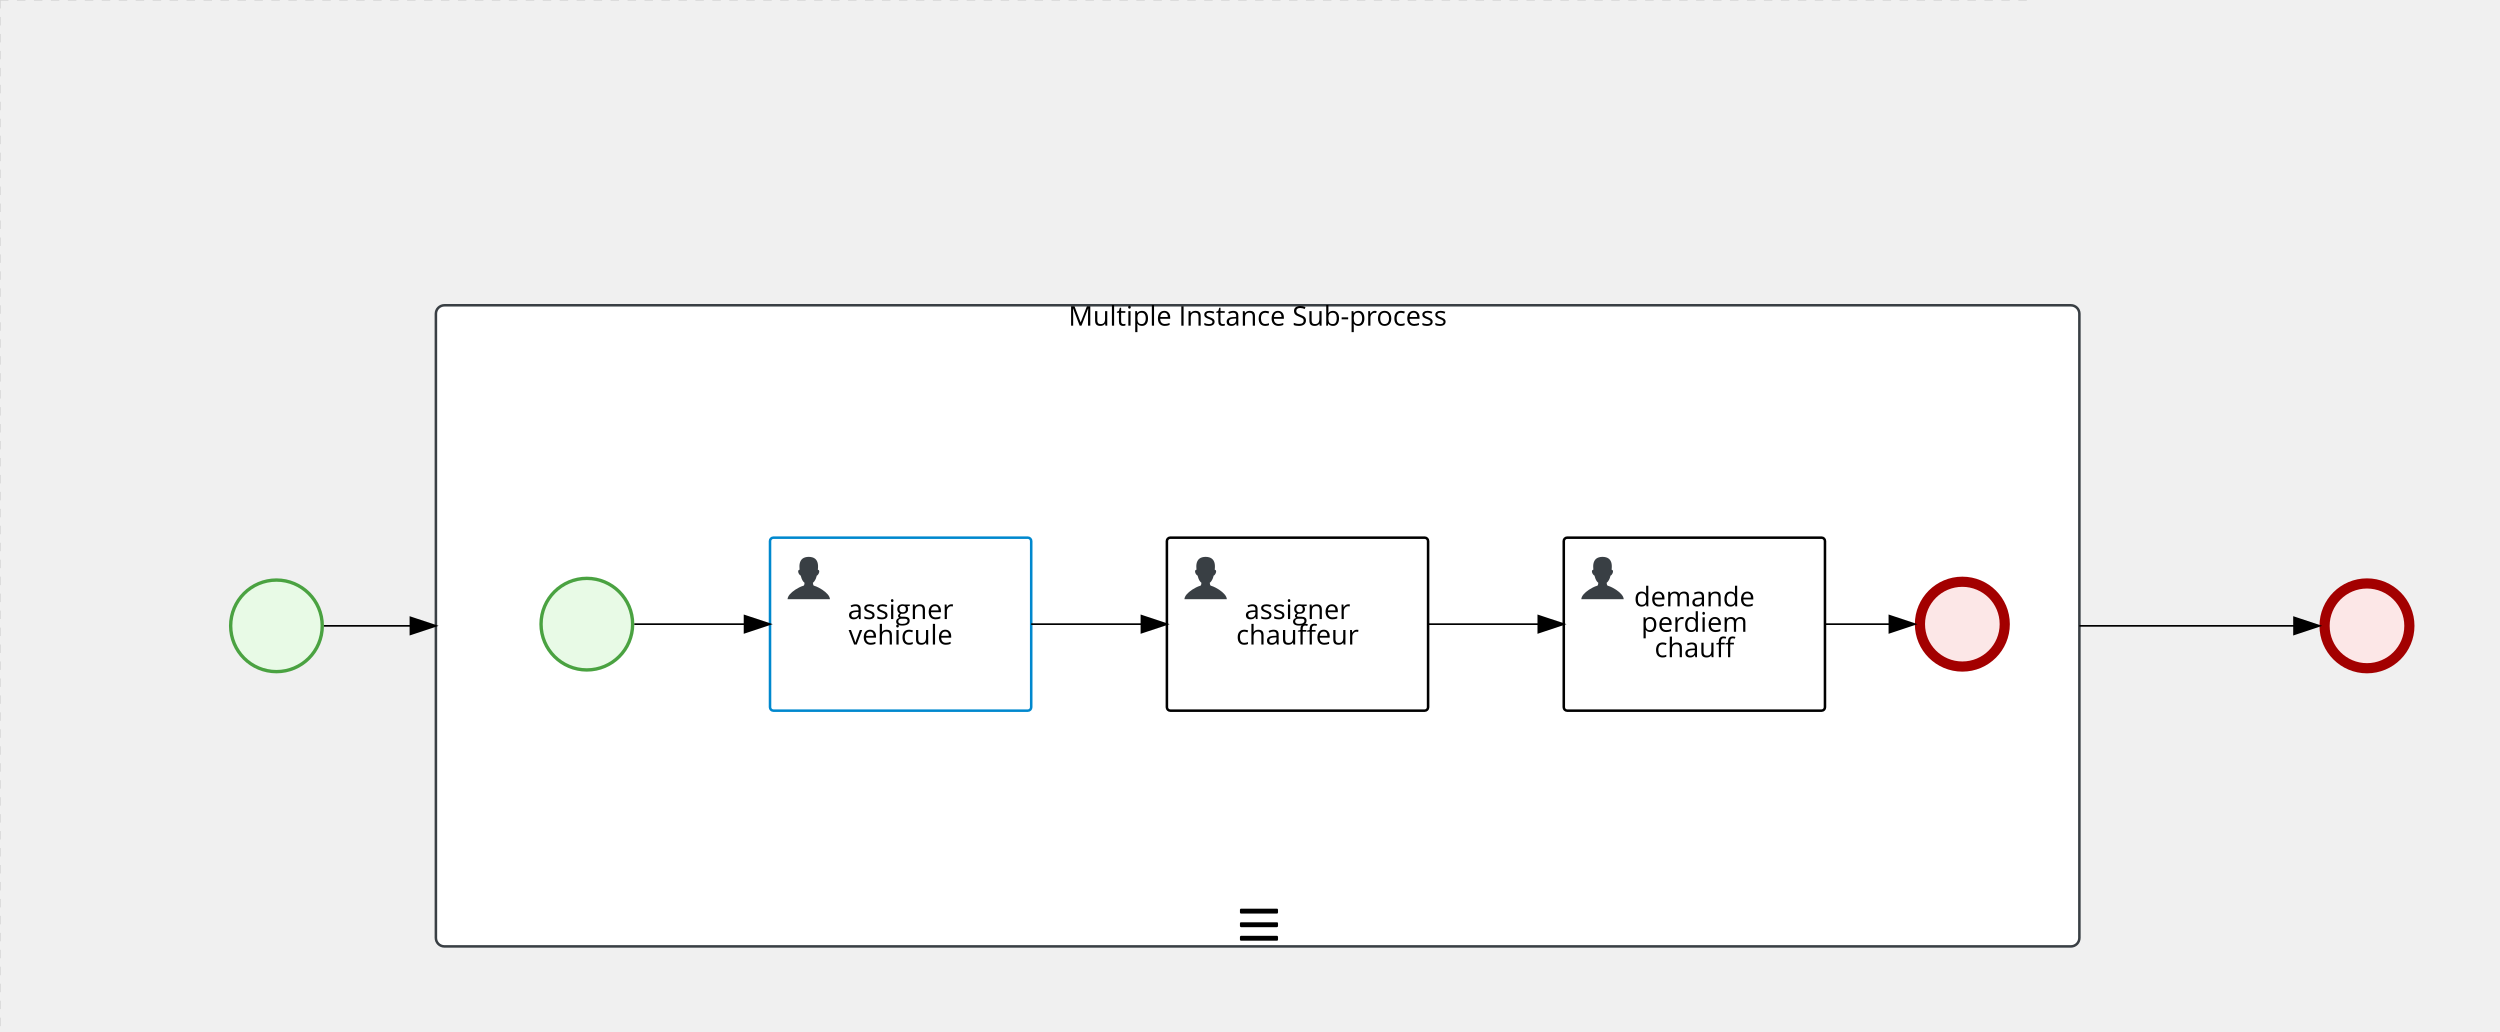
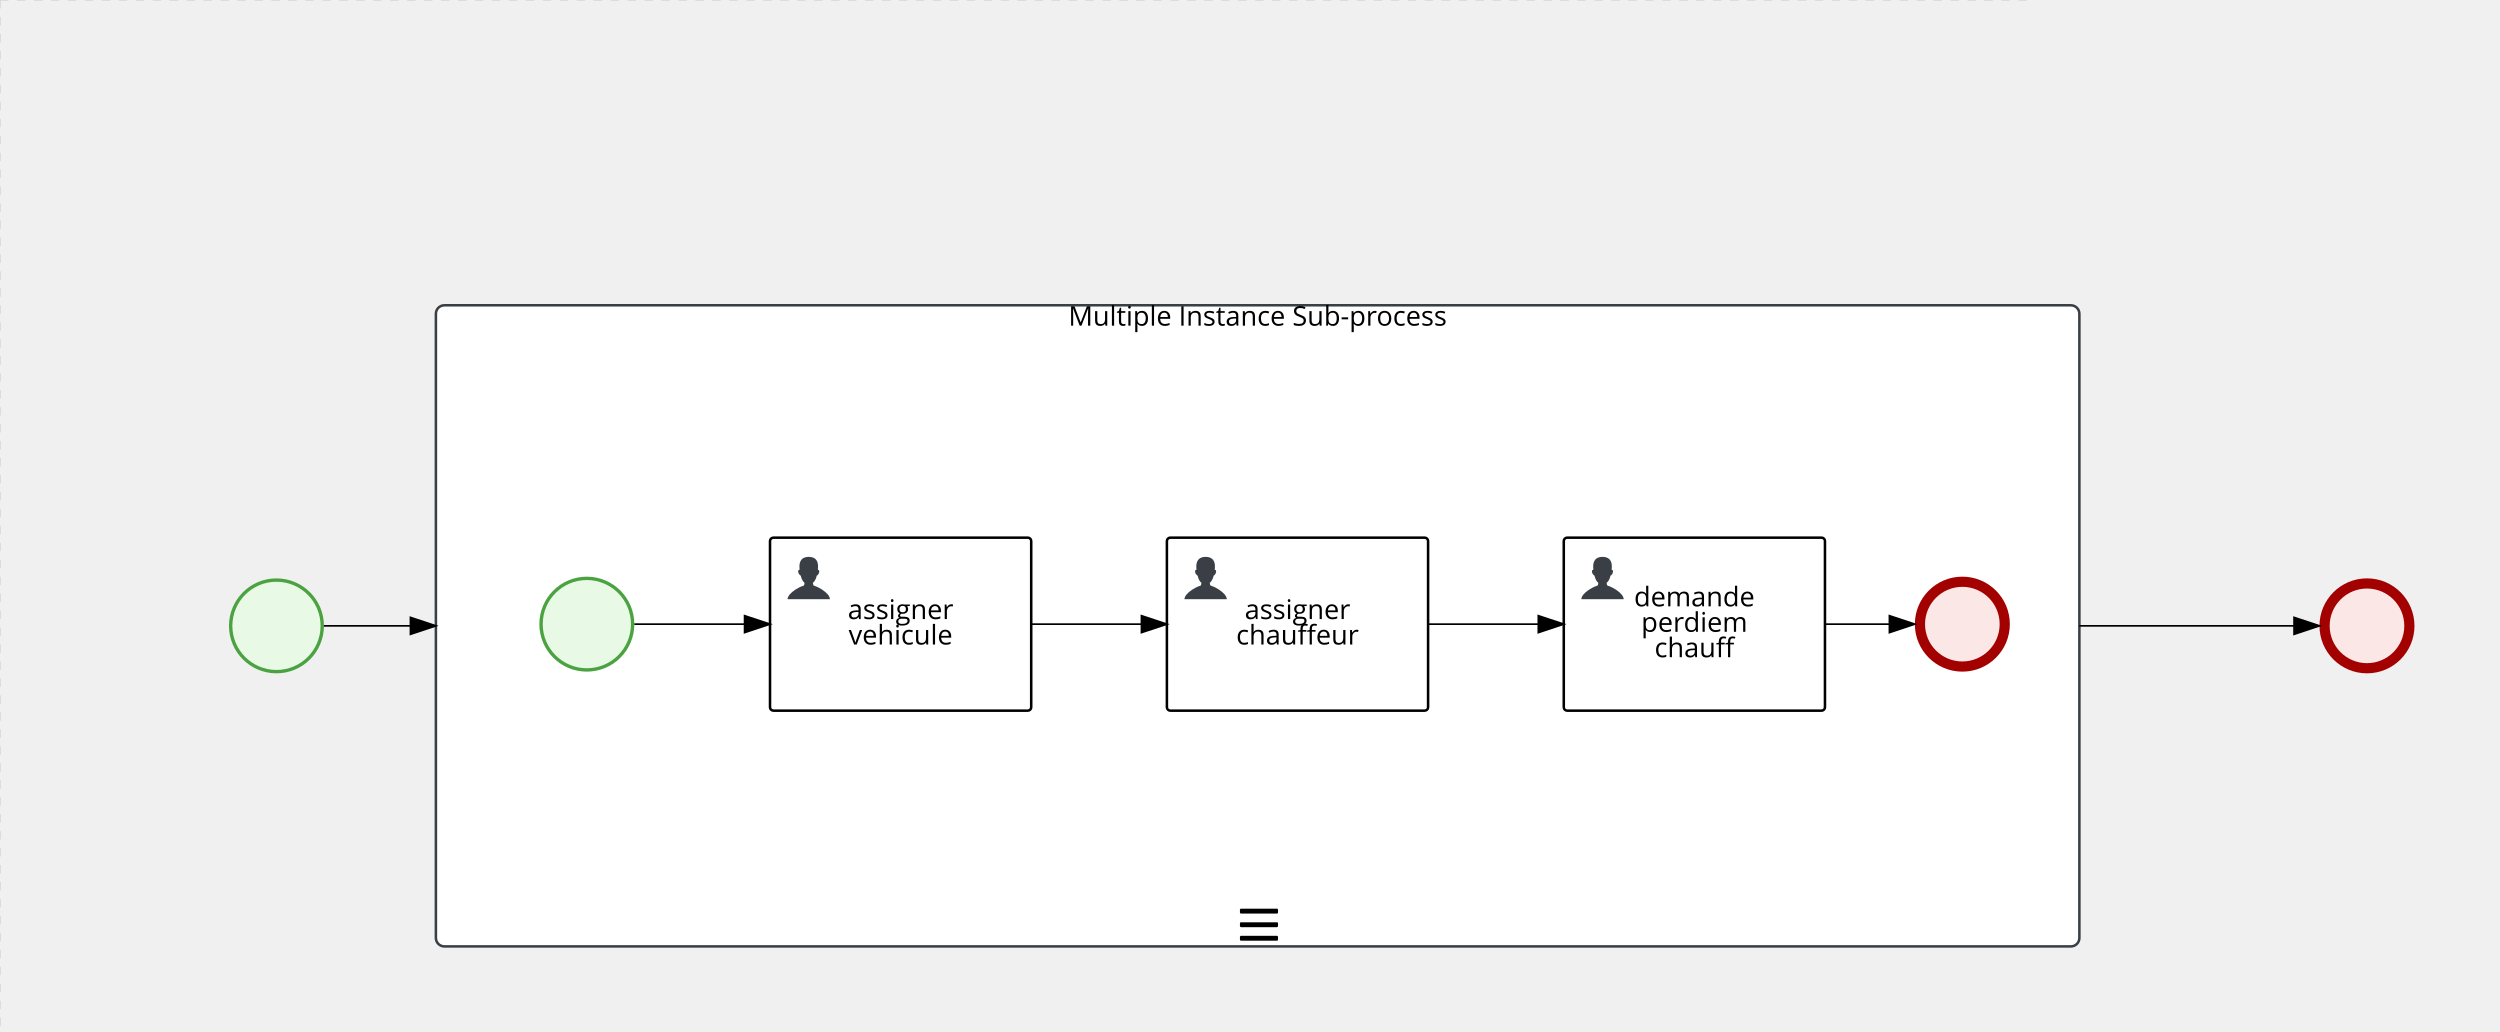
<svg xmlns="http://www.w3.org/2000/svg" version="1.1" width="1474" height="608" viewBox="0 0 1474 608">
  <defs />
  <g transform="matrix(1,0,0,1,0,0)">
    <g>
      <g>
        <g>
          <path fill="none" stroke="#d3d3d3" paint-order="fill stroke markers" d=" M 0 0 L 1200 0" stroke-miterlimit="10" stroke-opacity="0.8" stroke-dasharray="5" />
        </g>
        <g>
          <path fill="none" stroke="#d3d3d3" paint-order="fill stroke markers" d=" M 0 0 L 0 800" stroke-miterlimit="10" stroke-opacity="0.8" stroke-dasharray="5" />
        </g>
      </g>
      <g id="_B1ACBFA8-3F45-453F-B3F7-4D0CDB22FD07" bpmn2nodeid="_B1ACBFA8-3F45-453F-B3F7-4D0CDB22FD07" transform="matrix(1,0,0,1,1367.571,341)">
        <g>
          <path fill="none" stroke="none" />
        </g>
        <g transform="matrix(0.125,0,0,0.125,0,0)">
          <g transform="matrix(1,0,0,1,0,0)">
            <path fill="#fce7e7" stroke="none" id="_B1ACBFA8-3F45-453F-B3F7-4D0CDB22FD07?shapeType=BACKGROUND" paint-order="stroke fill markers" d=" M 0 0 M 444 224 C 444 263.9 434.2 300.8 414.4 334.5 C 394.7 368.2 368 394.9 334.4 414.5 C 300.8 434.1 263.9 444 224 444 C 184.1 444 147.2 434.2 113.5 414.4 C 79.8 394.7 53.1 368 33.5 334.4 C 13.9 300.8 4 263.9 4 224 C 4 184.1 13.8 147.2 33.6 113.5 C 53.4 79.8 80.1 53.1 113.6 33.5 C 147.1 13.9 184.1 4 224 4 C 263.9 4 300.8 13.8 334.5 33.6 C 368.2 53.4 394.9 80.1 414.5 113.6 C 434.1 147.1 444 184.1 444 224 Z" />
          </g>
          <g>
            <g transform="matrix(1,0,0,1,0,0)">
              <g transform="matrix(1,0,0,1,0,0)">
                <path fill="#a30000" stroke="none" id="_B1ACBFA8-3F45-453F-B3F7-4D0CDB22FD07?shapeType=BORDER&amp;renderType=FILL" paint-order="stroke fill markers" d=" M 0 0 M 224 0 C 100.3 0 0 100.3 0 224 C 0 347.7 100.3 448 224 448 C 347.7 448 448 347.7 448 224 C 448 100.3 347.7 0 224 0 Z M 0 0 M 224 400 C 126.8 400 48 321.2 48 224 C 48 126.8 126.8 48 224 48 C 321.2 48 400 126.8 400 224 C 400 321.2 321.2 400 224 400 Z" />
              </g>
            </g>
          </g>
        </g>
        <g transform="matrix(1,0,0,1,28,61)" />
      </g>
      <g id="_6FFE2C41-75B9-4165-AFF0-ED57014D34E9" bpmn2nodeid="_6FFE2C41-75B9-4165-AFF0-ED57014D34E9" transform="matrix(1,0,0,1,257,180)">
        <g>
          <path fill="none" stroke="none" />
        </g>
        <g transform="matrix(1,0,0,1,0,0)">
          <path fill="#ffffff" stroke="none" id="_6FFE2C41-75B9-4165-AFF0-ED57014D34E9?shapeType=BACKGROUND" paint-order="stroke fill markers" d=" M 5 0 L 964 0 L 964 0 A 5 5 0 0 1 969 5 L 969 373 L 969 373 A 5 5 0 0 1 964 378 L 5 378 L 5 378 A 5 5 0 0 1 0 373 L 0 5 L 0 5 A 5 5 0 0 1 5 0 Z" />
        </g>
        <g transform="matrix(1,0,0,1,0,0)">
          <path fill="none" stroke="rgb(57,63,68)" id="_6FFE2C41-75B9-4165-AFF0-ED57014D34E9?shapeType=BORDER&amp;renderType=STROKE" paint-order="fill stroke markers" d=" M 5 0 L 964 0 L 964 0 A 5 5 0 0 1 969 5 L 969 373 L 969 373 A 5 5 0 0 1 964 378 L 5 378 L 5 378 A 5 5 0 0 1 0 373 L 0 5 L 0 5 A 5 5 0 0 1 5 0 Z" stroke-miterlimit="10" stroke-width="1.5" stroke-dasharray="" />
        </g>
        <g transform="matrix(1,0,0,1,187.5,145)">
          <g transform="matrix(0.05,0,0,0.05,285,209)">
            <g transform="matrix(1,0,0,1,0,0)">
              <path fill="none" stroke="none" />
            </g>
            <g transform="matrix(1,0,0,1,0,0)">
              <path fill="#000000" stroke="#000000" id="_6FFE2C41-75B9-4165-AFF0-ED57014D34E9_multipleInstanceIconSequential" paint-order="fill stroke markers" d=" M 0 0 M 468 92 L 44 92 C 37.4 92 32 86.6 32 80 L 32 48 C 32 41.4 37.4 36 44 36 L 468 36 C 474.6 36 480 41.4 480 48 L 480 80 C 480 86.6 474.6 92 468 92 Z M 0 0 M 468 252 L 44 252 C 37.4 252 32 246.6 32 240 L 32 208 C 32 201.4 37.4 196 44 196 L 468 196 C 474.6 196 480 201.4 480 208 L 480 240 C 480 246.6 474.6 252 468 252 Z M 0 0 M 468 412 L 44 412 C 37.4 412 32 406.6 32 400 L 32 368 C 32 361.4 37.4 356 44 356 L 468 356 C 474.6 356 480 361.4 480 368 L 480 400 C 480 406.6 474.6 412 468 412 Z" stroke-miterlimit="10" stroke-dasharray="" />
            </g>
          </g>
        </g>
        <g transform="matrix(1,0,0,1,372.9414,0)">
          <text fill="#000000" stroke="none" font-family="Open Sans" font-size="12pt" font-style="normal" font-weight="normal" text-decoration="normal" x="111.559" y="12" text-anchor="middle" dominant-baseline="alphabetic">Multiple Instance Sub-process</text>
        </g>
        <g id="_6FD00605-D9BB-4E6E-920D-0C9F9A64AB5F" bpmn2nodeid="_6FD00605-D9BB-4E6E-920D-0C9F9A64AB5F" transform="matrix(1,0,0,1,431,137)">
          <g>
            <path fill="none" stroke="none" />
          </g>
          <g transform="matrix(1,0,0,1,0,0)">
            <path fill="#ffffff" stroke="none" id="_6FD00605-D9BB-4E6E-920D-0C9F9A64AB5F?shapeType=BACKGROUND" paint-order="stroke fill markers" d=" M 2 0 L 152 0 L 152 0 A 2 2 0 0 1 154 2 L 154 100 L 154 100 A 2 2 0 0 1 152 102 L 2 102 L 2 102 A 2 2 0 0 1 0 100 L 0 2 L 0 2 A 2 2 0 0 1 2 0 Z" />
          </g>
          <g transform="matrix(1,0,0,1,0,0)">
-             <path fill="none" stroke="#000000" id="_6FD00605-D9BB-4E6E-920D-0C9F9A64AB5F?shapeType=BORDER&amp;renderType=STROKE" paint-order="fill stroke markers" d=" M 2 0 L 152 0 L 152 0 A 2 2 0 0 1 154 2 L 154 100 L 154 100 A 2 2 0 0 1 152 102 L 2 102 L 2 102 A 2 2 0 0 1 0 100 L 0 2 L 0 2 A 2 2 0 0 1 2 0 Z" stroke-miterlimit="10" stroke-width="1.5" stroke-dasharray="" />
+             <path fill="none" stroke="rgb(0,0,0)" id="_6FD00605-D9BB-4E6E-920D-0C9F9A64AB5F?shapeType=BORDER&amp;renderType=STROKE" paint-order="fill stroke markers" d=" M 2 0 L 152 0 L 152 0 A 2 2 0 0 1 154 2 L 154 100 L 154 100 A 2 2 0 0 1 152 102 L 2 102 L 2 102 A 2 2 0 0 1 0 100 L 0 2 L 0 2 A 2 2 0 0 1 2 0 Z" stroke-miterlimit="10" stroke-width="1.5" stroke-dasharray="" />
          </g>
          <g>
            <g transform="matrix(0.06,0,0,0.06,9.4,9.4)">
              <g transform="matrix(1,0,0,1,0,0)">
                <path fill="#393f44" stroke="none" id="_6FD00605-D9BB-4E6E-920D-0C9F9A64AB5F_task__Rp8r__WReX" paint-order="stroke fill markers" d=" M 0 0 M 16 445.21 C 16 440.869 18.784 431.129 22.001 424.217 C 35.768 394.64 77.283 359.28 129 333.084 C 144.516 325.224 157.347 319.964 167.807 317.174 C 171.932 316.074 175.729 314.414 176.525 313.363 C 178.894 310.234 180.914 302.908 181.727 294.5 L 182.5 286.5 L 178.507 283.455 C 166.303 274.146 154.284 251.678 148.04 226.5 C 145.611 216.707 145.056 215.462 142.984 215.158 C 141.703 214.97 138.083 212.243 134.939 209.099 C 123.233 197.393 116.891 177.376 121.44 166.49 C 123.002 162.751 128.155 159.01 131.75 159.004 C 134.448 159 134.471 158.603 132.914 138.788 C 130.927 113.496 134.279 92.265 143.132 74.076 C 152.232 55.38 167.569 42.882 189.049 36.66 C 210.203 30.532 237.797 30.532 258.951 36.66 C 300.042 48.563 318.958 83.806 314.955 141 C 314.32 150.075 313.624 157.788 313.409 158.14 C 313.194 158.493 314.575 159.073 316.479 159.43 C 328.929 161.766 330.986 177.018 321.496 196.621 C 316.903 206.109 309.357 214.508 304.817 215.185 C 303.023 215.453 302.293 217.146 299.943 226.5 C 296.659 239.567 294.474 245.305 287.948 257.995 C 282.491 268.606 273.035 281.109 268.108 284.229 L 264.871 286.278 L 265.518 292.889 C 266.345 301.33 268.639 309.871 270.877 312.837 C 272.067 314.415 275.002 315.79 280.063 317.139 C 291.069 320.075 303.617 325.274 321 334.102 C 369.815 358.891 410.848 393.758 425.032 422.5 C 429.07 430.682 432 440.232 432 445.21 L 432 448 L 224 448 L 16 448 L 16 445.21 Z" />
              </g>
            </g>
          </g>
          <g transform="matrix(1,0,0,1,4.04,13.68)">
            <g transform="matrix(0.04,0,0,0.04,63.36,69.12)">
              <g transform="matrix(1,0,0,1,0,0)">
                <path fill="none" stroke="none" />
              </g>
              <g transform="matrix(1,0,0,1,0,0)">
                <path fill="none" stroke="none" />
              </g>
            </g>
          </g>
          <g transform="matrix(1,0,0,1,40.83594,36)">
            <text fill="#000000" stroke="none" font-family="Open Sans" font-size="12pt" font-style="normal" font-weight="normal" text-decoration="normal" x="36.164" y="12" text-anchor="middle" dominant-baseline="alphabetic">assigner  </text>
            <text fill="#000000" stroke="none" font-family="Open Sans" font-size="12pt" font-style="normal" font-weight="normal" text-decoration="normal" x="36.164" y="27" text-anchor="middle" dominant-baseline="alphabetic">chauffeur</text>
          </g>
        </g>
        <g id="_0319AAE4-D185-4922-8F0D-8096F6CBCE65" bpmn2nodeid="_0319AAE4-D185-4922-8F0D-8096F6CBCE65" transform="matrix(1,0,0,1,665,137)">
          <g>
            <path fill="none" stroke="none" />
          </g>
          <g transform="matrix(1,0,0,1,0,0)">
            <path fill="#ffffff" stroke="none" id="_0319AAE4-D185-4922-8F0D-8096F6CBCE65?shapeType=BACKGROUND" paint-order="stroke fill markers" d=" M 2 0 L 152 0 L 152 0 A 2 2 0 0 1 154 2 L 154 100 L 154 100 A 2 2 0 0 1 152 102 L 2 102 L 2 102 A 2 2 0 0 1 0 100 L 0 2 L 0 2 A 2 2 0 0 1 2 0 Z" />
          </g>
          <g transform="matrix(1,0,0,1,0,0)">
-             <path fill="none" stroke="#000000" id="_0319AAE4-D185-4922-8F0D-8096F6CBCE65?shapeType=BORDER&amp;renderType=STROKE" paint-order="fill stroke markers" d=" M 2 0 L 152 0 L 152 0 A 2 2 0 0 1 154 2 L 154 100 L 154 100 A 2 2 0 0 1 152 102 L 2 102 L 2 102 A 2 2 0 0 1 0 100 L 0 2 L 0 2 A 2 2 0 0 1 2 0 Z" stroke-miterlimit="10" stroke-width="1.5" stroke-dasharray="" />
+             <path fill="none" stroke="rgb(0,0,0)" id="_0319AAE4-D185-4922-8F0D-8096F6CBCE65?shapeType=BORDER&amp;renderType=STROKE" paint-order="fill stroke markers" d=" M 2 0 L 152 0 L 152 0 A 2 2 0 0 1 154 2 L 154 100 L 154 100 A 2 2 0 0 1 152 102 L 2 102 L 2 102 A 2 2 0 0 1 0 100 L 0 2 L 0 2 A 2 2 0 0 1 2 0 Z" stroke-miterlimit="10" stroke-width="1.5" stroke-dasharray="" />
          </g>
          <g>
            <g transform="matrix(0.06,0,0,0.06,9.4,9.4)">
              <g transform="matrix(1,0,0,1,0,0)">
                <path fill="#393f44" stroke="none" id="_0319AAE4-D185-4922-8F0D-8096F6CBCE65_task__Rp8r__WReX" paint-order="stroke fill markers" d=" M 0 0 M 16 445.21 C 16 440.869 18.784 431.129 22.001 424.217 C 35.768 394.64 77.283 359.28 129 333.084 C 144.516 325.224 157.347 319.964 167.807 317.174 C 171.932 316.074 175.729 314.414 176.525 313.363 C 178.894 310.234 180.914 302.908 181.727 294.5 L 182.5 286.5 L 178.507 283.455 C 166.303 274.146 154.284 251.678 148.04 226.5 C 145.611 216.707 145.056 215.462 142.984 215.158 C 141.703 214.97 138.083 212.243 134.939 209.099 C 123.233 197.393 116.891 177.376 121.44 166.49 C 123.002 162.751 128.155 159.01 131.75 159.004 C 134.448 159 134.471 158.603 132.914 138.788 C 130.927 113.496 134.279 92.265 143.132 74.076 C 152.232 55.38 167.569 42.882 189.049 36.66 C 210.203 30.532 237.797 30.532 258.951 36.66 C 300.042 48.563 318.958 83.806 314.955 141 C 314.32 150.075 313.624 157.788 313.409 158.14 C 313.194 158.493 314.575 159.073 316.479 159.43 C 328.929 161.766 330.986 177.018 321.496 196.621 C 316.903 206.109 309.357 214.508 304.817 215.185 C 303.023 215.453 302.293 217.146 299.943 226.5 C 296.659 239.567 294.474 245.305 287.948 257.995 C 282.491 268.606 273.035 281.109 268.108 284.229 L 264.871 286.278 L 265.518 292.889 C 266.345 301.33 268.639 309.871 270.877 312.837 C 272.067 314.415 275.002 315.79 280.063 317.139 C 291.069 320.075 303.617 325.274 321 334.102 C 369.815 358.891 410.848 393.758 425.032 422.5 C 429.07 430.682 432 440.232 432 445.21 L 432 448 L 224 448 L 16 448 L 16 445.21 Z" />
              </g>
            </g>
          </g>
          <g transform="matrix(1,0,0,1,4.04,13.68)">
            <g transform="matrix(0.04,0,0,0.04,63.36,69.12)">
              <g transform="matrix(1,0,0,1,0,0)">
                <path fill="none" stroke="none" />
              </g>
              <g transform="matrix(1,0,0,1,0,0)">
                <path fill="none" stroke="none" />
              </g>
            </g>
          </g>
          <g transform="matrix(1,0,0,1,39.33984,28.5)">
            <text fill="#000000" stroke="none" font-family="Open Sans" font-size="12pt" font-style="normal" font-weight="normal" text-decoration="normal" x="37.66" y="12" text-anchor="middle" dominant-baseline="alphabetic">demande </text>
            <text fill="#000000" stroke="none" font-family="Open Sans" font-size="12pt" font-style="normal" font-weight="normal" text-decoration="normal" x="37.66" y="27" text-anchor="middle" dominant-baseline="alphabetic"> perdiem  </text>
            <text fill="#000000" stroke="none" font-family="Open Sans" font-size="12pt" font-style="normal" font-weight="normal" text-decoration="normal" x="37.66" y="42" text-anchor="middle" dominant-baseline="alphabetic">   chauff    </text>
          </g>
        </g>
        <g id="_298E7ABE-B253-4320-958D-0C79BAEB507B" bpmn2nodeid="_298E7ABE-B253-4320-958D-0C79BAEB507B" transform="matrix(1,0,0,1,197,137)">
          <g>
            <path fill="none" stroke="none" />
          </g>
          <g transform="matrix(1,0,0,1,0,0)">
            <path fill="#ffffff" stroke="none" id="_298E7ABE-B253-4320-958D-0C79BAEB507B?shapeType=BACKGROUND" paint-order="stroke fill markers" d=" M 2 0 L 152 0 L 152 0 A 2 2 0 0 1 154 2 L 154 100 L 154 100 A 2 2 0 0 1 152 102 L 2 102 L 2 102 A 2 2 0 0 1 0 100 L 0 2 L 0 2 A 2 2 0 0 1 2 0 Z" />
          </g>
          <g transform="matrix(1,0,0,1,0,0)">
-             <path fill="none" stroke="rgb(0,136,206)" id="_298E7ABE-B253-4320-958D-0C79BAEB507B?shapeType=BORDER&amp;renderType=STROKE" paint-order="fill stroke markers" d=" M 2 0 L 152 0 L 152 0 A 2 2 0 0 1 154 2 L 154 100 L 154 100 A 2 2 0 0 1 152 102 L 2 102 L 2 102 A 2 2 0 0 1 0 100 L 0 2 L 0 2 A 2 2 0 0 1 2 0 Z" stroke-miterlimit="10" stroke-width="1.5" stroke-dasharray="" />
+             <path fill="none" stroke="rgb(0,0,0)" id="_298E7ABE-B253-4320-958D-0C79BAEB507B?shapeType=BORDER&amp;renderType=STROKE" paint-order="fill stroke markers" d=" M 2 0 L 152 0 L 152 0 A 2 2 0 0 1 154 2 L 154 100 L 154 100 A 2 2 0 0 1 152 102 L 2 102 L 2 102 A 2 2 0 0 1 0 100 L 0 2 L 0 2 A 2 2 0 0 1 2 0 Z" stroke-miterlimit="10" stroke-width="1.5" stroke-dasharray="" />
          </g>
          <g>
            <g transform="matrix(0.06,0,0,0.06,9.4,9.4)">
              <g transform="matrix(1,0,0,1,0,0)">
                <path fill="#393f44" stroke="none" id="_298E7ABE-B253-4320-958D-0C79BAEB507B_task__Rp8r__WReX" paint-order="stroke fill markers" d=" M 0 0 M 16 445.21 C 16 440.869 18.784 431.129 22.001 424.217 C 35.768 394.64 77.283 359.28 129 333.084 C 144.516 325.224 157.347 319.964 167.807 317.174 C 171.932 316.074 175.729 314.414 176.525 313.363 C 178.894 310.234 180.914 302.908 181.727 294.5 L 182.5 286.5 L 178.507 283.455 C 166.303 274.146 154.284 251.678 148.04 226.5 C 145.611 216.707 145.056 215.462 142.984 215.158 C 141.703 214.97 138.083 212.243 134.939 209.099 C 123.233 197.393 116.891 177.376 121.44 166.49 C 123.002 162.751 128.155 159.01 131.75 159.004 C 134.448 159 134.471 158.603 132.914 138.788 C 130.927 113.496 134.279 92.265 143.132 74.076 C 152.232 55.38 167.569 42.882 189.049 36.66 C 210.203 30.532 237.797 30.532 258.951 36.66 C 300.042 48.563 318.958 83.806 314.955 141 C 314.32 150.075 313.624 157.788 313.409 158.14 C 313.194 158.493 314.575 159.073 316.479 159.43 C 328.929 161.766 330.986 177.018 321.496 196.621 C 316.903 206.109 309.357 214.508 304.817 215.185 C 303.023 215.453 302.293 217.146 299.943 226.5 C 296.659 239.567 294.474 245.305 287.948 257.995 C 282.491 268.606 273.035 281.109 268.108 284.229 L 264.871 286.278 L 265.518 292.889 C 266.345 301.33 268.639 309.871 270.877 312.837 C 272.067 314.415 275.002 315.79 280.063 317.139 C 291.069 320.075 303.617 325.274 321 334.102 C 369.815 358.891 410.848 393.758 425.032 422.5 C 429.07 430.682 432 440.232 432 445.21 L 432 448 L 224 448 L 16 448 L 16 445.21 Z" />
              </g>
            </g>
          </g>
          <g transform="matrix(1,0,0,1,4.04,13.68)">
            <g transform="matrix(0.04,0,0,0.04,63.36,69.12)">
              <g transform="matrix(1,0,0,1,0,0)">
                <path fill="none" stroke="none" />
              </g>
              <g transform="matrix(1,0,0,1,0,0)">
                <path fill="none" stroke="none" />
              </g>
            </g>
          </g>
          <g transform="matrix(1,0,0,1,43.76953,36)">
            <text fill="#000000" stroke="none" font-family="Open Sans" font-size="12pt" font-style="normal" font-weight="normal" text-decoration="normal" x="33.23" y="12" text-anchor="middle" dominant-baseline="alphabetic">assigner </text>
            <text fill="#000000" stroke="none" font-family="Open Sans" font-size="12pt" font-style="normal" font-weight="normal" text-decoration="normal" x="33.23" y="27" text-anchor="middle" dominant-baseline="alphabetic">vehicule </text>
          </g>
        </g>
        <g id="_4D3D9090-D0FE-4528-9D25-7094CB574996" bpmn2nodeid="_4D3D9090-D0FE-4528-9D25-7094CB574996" transform="matrix(1,0,0,1,61,160)">
          <g>
            <path fill="none" stroke="none" />
          </g>
          <g transform="matrix(0.125,0,0,0.125,0,0)">
            <g transform="matrix(1,0,0,1,0,0)">
              <path fill="#e8fae6" stroke="none" id="_4D3D9090-D0FE-4528-9D25-7094CB574996?shapeType=BACKGROUND" paint-order="stroke fill markers" d=" M 0 0 M 444 224 C 444 263.9 434.2 300.8 414.4 334.5 C 394.7 368.2 368 394.9 334.4 414.5 C 300.8 434.1 263.9 444 224 444 C 184.1 444 147.2 434.2 113.5 414.4 C 79.8 394.7 53.1 368 33.5 334.4 C 13.9 300.8 4 263.9 4 224 C 4 184.1 13.8 147.2 33.6 113.5 C 53.4 79.8 80.1 53.1 113.6 33.5 C 147.1 13.9 184.1 4 224 4 C 263.9 4 300.8 13.8 334.5 33.6 C 368.2 53.4 394.9 80.1 414.5 113.6 C 434.1 147.1 444 184.1 444 224 Z" />
            </g>
            <g>
              <g transform="matrix(1,0,0,1,0,0)">
                <g transform="matrix(1,0,0,1,0,0)">
                  <path fill="#4aa241" stroke="none" id="_4D3D9090-D0FE-4528-9D25-7094CB574996?shapeType=BORDER&amp;renderType=FILL" paint-order="stroke fill markers" d=" M 0 0 M 224 0 C 100.3 0 0 100.3 0 224 C 0 347.7 100.3 448 224 448 C 347.7 448 448 347.7 448 224 C 448 100.3 347.7 0 224 0 Z M 0 0 M 224 432 C 109.1 432 16 338.9 16 224 C 16 109.1 109.1 16 224 16 C 338.9 16 432 109.1 432 224 C 432 338.9 338.9 432 224 432 Z" />
                </g>
              </g>
            </g>
          </g>
          <g transform="matrix(1,0,0,1,28,61)" />
        </g>
        <g id="_6A6BD81A-23CD-44C3-97D3-700E51D432EA" bpmn2nodeid="_6A6BD81A-23CD-44C3-97D3-700E51D432EA" transform="matrix(1,0,0,1,872,160)">
          <g>
            <path fill="none" stroke="none" />
          </g>
          <g transform="matrix(0.125,0,0,0.125,0,0)">
            <g transform="matrix(1,0,0,1,0,0)">
              <path fill="#fce7e7" stroke="none" id="_6A6BD81A-23CD-44C3-97D3-700E51D432EA?shapeType=BACKGROUND" paint-order="stroke fill markers" d=" M 0 0 M 444 224 C 444 263.9 434.2 300.8 414.4 334.5 C 394.7 368.2 368 394.9 334.4 414.5 C 300.8 434.1 263.9 444 224 444 C 184.1 444 147.2 434.2 113.5 414.4 C 79.8 394.7 53.1 368 33.5 334.4 C 13.9 300.8 4 263.9 4 224 C 4 184.1 13.8 147.2 33.6 113.5 C 53.4 79.8 80.1 53.1 113.6 33.5 C 147.1 13.9 184.1 4 224 4 C 263.9 4 300.8 13.8 334.5 33.6 C 368.2 53.4 394.9 80.1 414.5 113.6 C 434.1 147.1 444 184.1 444 224 Z" />
            </g>
            <g>
              <g transform="matrix(1,0,0,1,0,0)">
                <g transform="matrix(1,0,0,1,0,0)">
                  <path fill="#a30000" stroke="none" id="_6A6BD81A-23CD-44C3-97D3-700E51D432EA?shapeType=BORDER&amp;renderType=FILL" paint-order="stroke fill markers" d=" M 0 0 M 224 0 C 100.3 0 0 100.3 0 224 C 0 347.7 100.3 448 224 448 C 347.7 448 448 347.7 448 224 C 448 100.3 347.7 0 224 0 Z M 0 0 M 224 400 C 126.8 400 48 321.2 48 224 C 48 126.8 126.8 48 224 48 C 321.2 48 400 126.8 400 224 C 400 321.2 321.2 400 224 400 Z" />
                </g>
              </g>
            </g>
          </g>
          <g transform="matrix(1,0,0,1,28,61)" />
        </g>
      </g>
      <g id="_14729990-BBF5-4B84-84F7-F6F41AE37746" bpmn2nodeid="_14729990-BBF5-4B84-84F7-F6F41AE37746" transform="matrix(1,0,0,1,135,341)">
        <g>
          <path fill="none" stroke="none" />
        </g>
        <g transform="matrix(0.125,0,0,0.125,0,0)">
          <g transform="matrix(1,0,0,1,0,0)">
            <path fill="#e8fae6" stroke="none" id="_14729990-BBF5-4B84-84F7-F6F41AE37746?shapeType=BACKGROUND" paint-order="stroke fill markers" d=" M 0 0 M 444 224 C 444 263.9 434.2 300.8 414.4 334.5 C 394.7 368.2 368 394.9 334.4 414.5 C 300.8 434.1 263.9 444 224 444 C 184.1 444 147.2 434.2 113.5 414.4 C 79.8 394.7 53.1 368 33.5 334.4 C 13.9 300.8 4 263.9 4 224 C 4 184.1 13.8 147.2 33.6 113.5 C 53.4 79.8 80.1 53.1 113.6 33.5 C 147.1 13.9 184.1 4 224 4 C 263.9 4 300.8 13.8 334.5 33.6 C 368.2 53.4 394.9 80.1 414.5 113.6 C 434.1 147.1 444 184.1 444 224 Z" />
          </g>
          <g>
            <g transform="matrix(1,0,0,1,0,0)">
              <g transform="matrix(1,0,0,1,0,0)">
                <path fill="#4aa241" stroke="none" id="_14729990-BBF5-4B84-84F7-F6F41AE37746?shapeType=BORDER&amp;renderType=FILL" paint-order="stroke fill markers" d=" M 0 0 M 224 0 C 100.3 0 0 100.3 0 224 C 0 347.7 100.3 448 224 448 C 347.7 448 448 347.7 448 224 C 448 100.3 347.7 0 224 0 Z M 0 0 M 224 432 C 109.1 432 16 338.9 16 224 C 16 109.1 109.1 16 224 16 C 338.9 16 432 109.1 432 224 C 432 338.9 338.9 432 224 432 Z" />
              </g>
            </g>
          </g>
        </g>
        <g transform="matrix(1,0,0,1,28,61)" />
      </g>
      <g id="_F2836284-AB2F-405A-B8AC-AAB420E101B8" bpmn2nodeid="_F2836284-AB2F-405A-B8AC-AAB420E101B8">
        <g>
          <path fill="none" stroke="#000000" paint-order="fill stroke markers" d=" M 191 369 L 242 369" stroke-miterlimit="10" stroke-dasharray="" />
        </g>
        <g transform="matrix(1,0,0,1,191,369)" />
        <g transform="matrix(6.123233995736766e-17,1,-1,6.123233995736766e-17,257,364)">
          <path fill="#000000" stroke="#000000" paint-order="fill stroke markers" d=" M 10 15 L 0 15 L 5 0 Z" stroke-miterlimit="10" stroke-dasharray="" />
        </g>
        <g transform="matrix(1,0,0,1,191,359)" />
      </g>
      <g id="_B5DF8D6D-AF33-4ED5-91BD-665BABB554D0" bpmn2nodeid="_B5DF8D6D-AF33-4ED5-91BD-665BABB554D0">
        <g>
          <path fill="none" stroke="#000000" paint-order="fill stroke markers" d=" M 1226 369 L 1352.571 369" stroke-miterlimit="10" stroke-dasharray="" />
        </g>
        <g transform="matrix(1,0,0,1,1226,369)" />
        <g transform="matrix(6.123233995736766e-17,1,-1,6.123233995736766e-17,1367.571,364)">
          <path fill="#000000" stroke="#000000" paint-order="fill stroke markers" d=" M 10 15 L 0 15 L 5 0 Z" stroke-miterlimit="10" stroke-dasharray="" />
        </g>
        <g transform="matrix(1,0,0,1,1226,359)" />
      </g>
      <g id="_627A26F6-6DD5-4601-912C-2FF3EB7DD77E" bpmn2nodeid="_627A26F6-6DD5-4601-912C-2FF3EB7DD77E">
        <g>
          <path fill="none" stroke="#000000" paint-order="fill stroke markers" d=" M 374 368 L 439 368" stroke-miterlimit="10" stroke-dasharray="" />
        </g>
        <g transform="matrix(1,0,0,1,374,368)" />
        <g transform="matrix(6.123233995736766e-17,1,-1,6.123233995736766e-17,454,363)">
          <path fill="#000000" stroke="#000000" paint-order="fill stroke markers" d=" M 10 15 L 0 15 L 5 0 Z" stroke-miterlimit="10" stroke-dasharray="" />
        </g>
        <g transform="matrix(1,0,0,1,374,358)" />
      </g>
      <g id="_1155D549-2DF0-4B89-BDD1-DD3D6BF4A73E" bpmn2nodeid="_1155D549-2DF0-4B89-BDD1-DD3D6BF4A73E">
        <g>
          <path fill="none" stroke="#000000" paint-order="fill stroke markers" d=" M 608 368 L 673 368" stroke-miterlimit="10" stroke-dasharray="" />
        </g>
        <g transform="matrix(1,0,0,1,608,368)" />
        <g transform="matrix(6.123233995736766e-17,1,-1,6.123233995736766e-17,688,363)">
          <path fill="#000000" stroke="#000000" paint-order="fill stroke markers" d=" M 10 15 L 0 15 L 5 0 Z" stroke-miterlimit="10" stroke-dasharray="" />
        </g>
        <g transform="matrix(1,0,0,1,608,358)" />
      </g>
      <g id="_552BED4B-F9F6-4A61-A398-AE0FFE4C66B0" bpmn2nodeid="_552BED4B-F9F6-4A61-A398-AE0FFE4C66B0">
        <g>
          <path fill="none" stroke="#000000" paint-order="fill stroke markers" d=" M 842 368 L 907 368" stroke-miterlimit="10" stroke-dasharray="" />
        </g>
        <g transform="matrix(1,0,0,1,842,368)" />
        <g transform="matrix(6.123233995736766e-17,1,-1,6.123233995736766e-17,922,363)">
          <path fill="#000000" stroke="#000000" paint-order="fill stroke markers" d=" M 10 15 L 0 15 L 5 0 Z" stroke-miterlimit="10" stroke-dasharray="" />
        </g>
        <g transform="matrix(1,0,0,1,842,358)" />
      </g>
      <g id="_10C1B339-6BF1-4072-A26E-B02BBBA91A16" bpmn2nodeid="_10C1B339-6BF1-4072-A26E-B02BBBA91A16">
        <g>
          <path fill="none" stroke="#000000" paint-order="fill stroke markers" d=" M 1076 368 L 1114 368" stroke-miterlimit="10" stroke-dasharray="" />
        </g>
        <g transform="matrix(1,0,0,1,1076,368)" />
        <g transform="matrix(6.123233995736766e-17,1,-1,6.123233995736766e-17,1129,363)">
          <path fill="#000000" stroke="#000000" paint-order="fill stroke markers" d=" M 10 15 L 0 15 L 5 0 Z" stroke-miterlimit="10" stroke-dasharray="" />
        </g>
        <g transform="matrix(1,0,0,1,1076,358)" />
      </g>
      <g transform="matrix(1,0,0,1,1367.571,341)" />
      <g transform="matrix(1,0,0,1,257,180)" />
-       <g transform="matrix(1,0,0,1,688,317)" />
-       <g transform="matrix(1,0,0,1,922,317)" />
      <g transform="matrix(1,0,0,1,318,340)" />
      <g transform="matrix(1,0,0,1,1129,340)" />
      <g transform="matrix(1,0,0,1,135,341)" />
      <g transform="matrix(1,0,0,1,454,317)" />
+       <g transform="matrix(1,0,0,1,688,317)" />
+       <g transform="matrix(1,0,0,1,922,317)" />
    </g>
  </g>
</svg>
